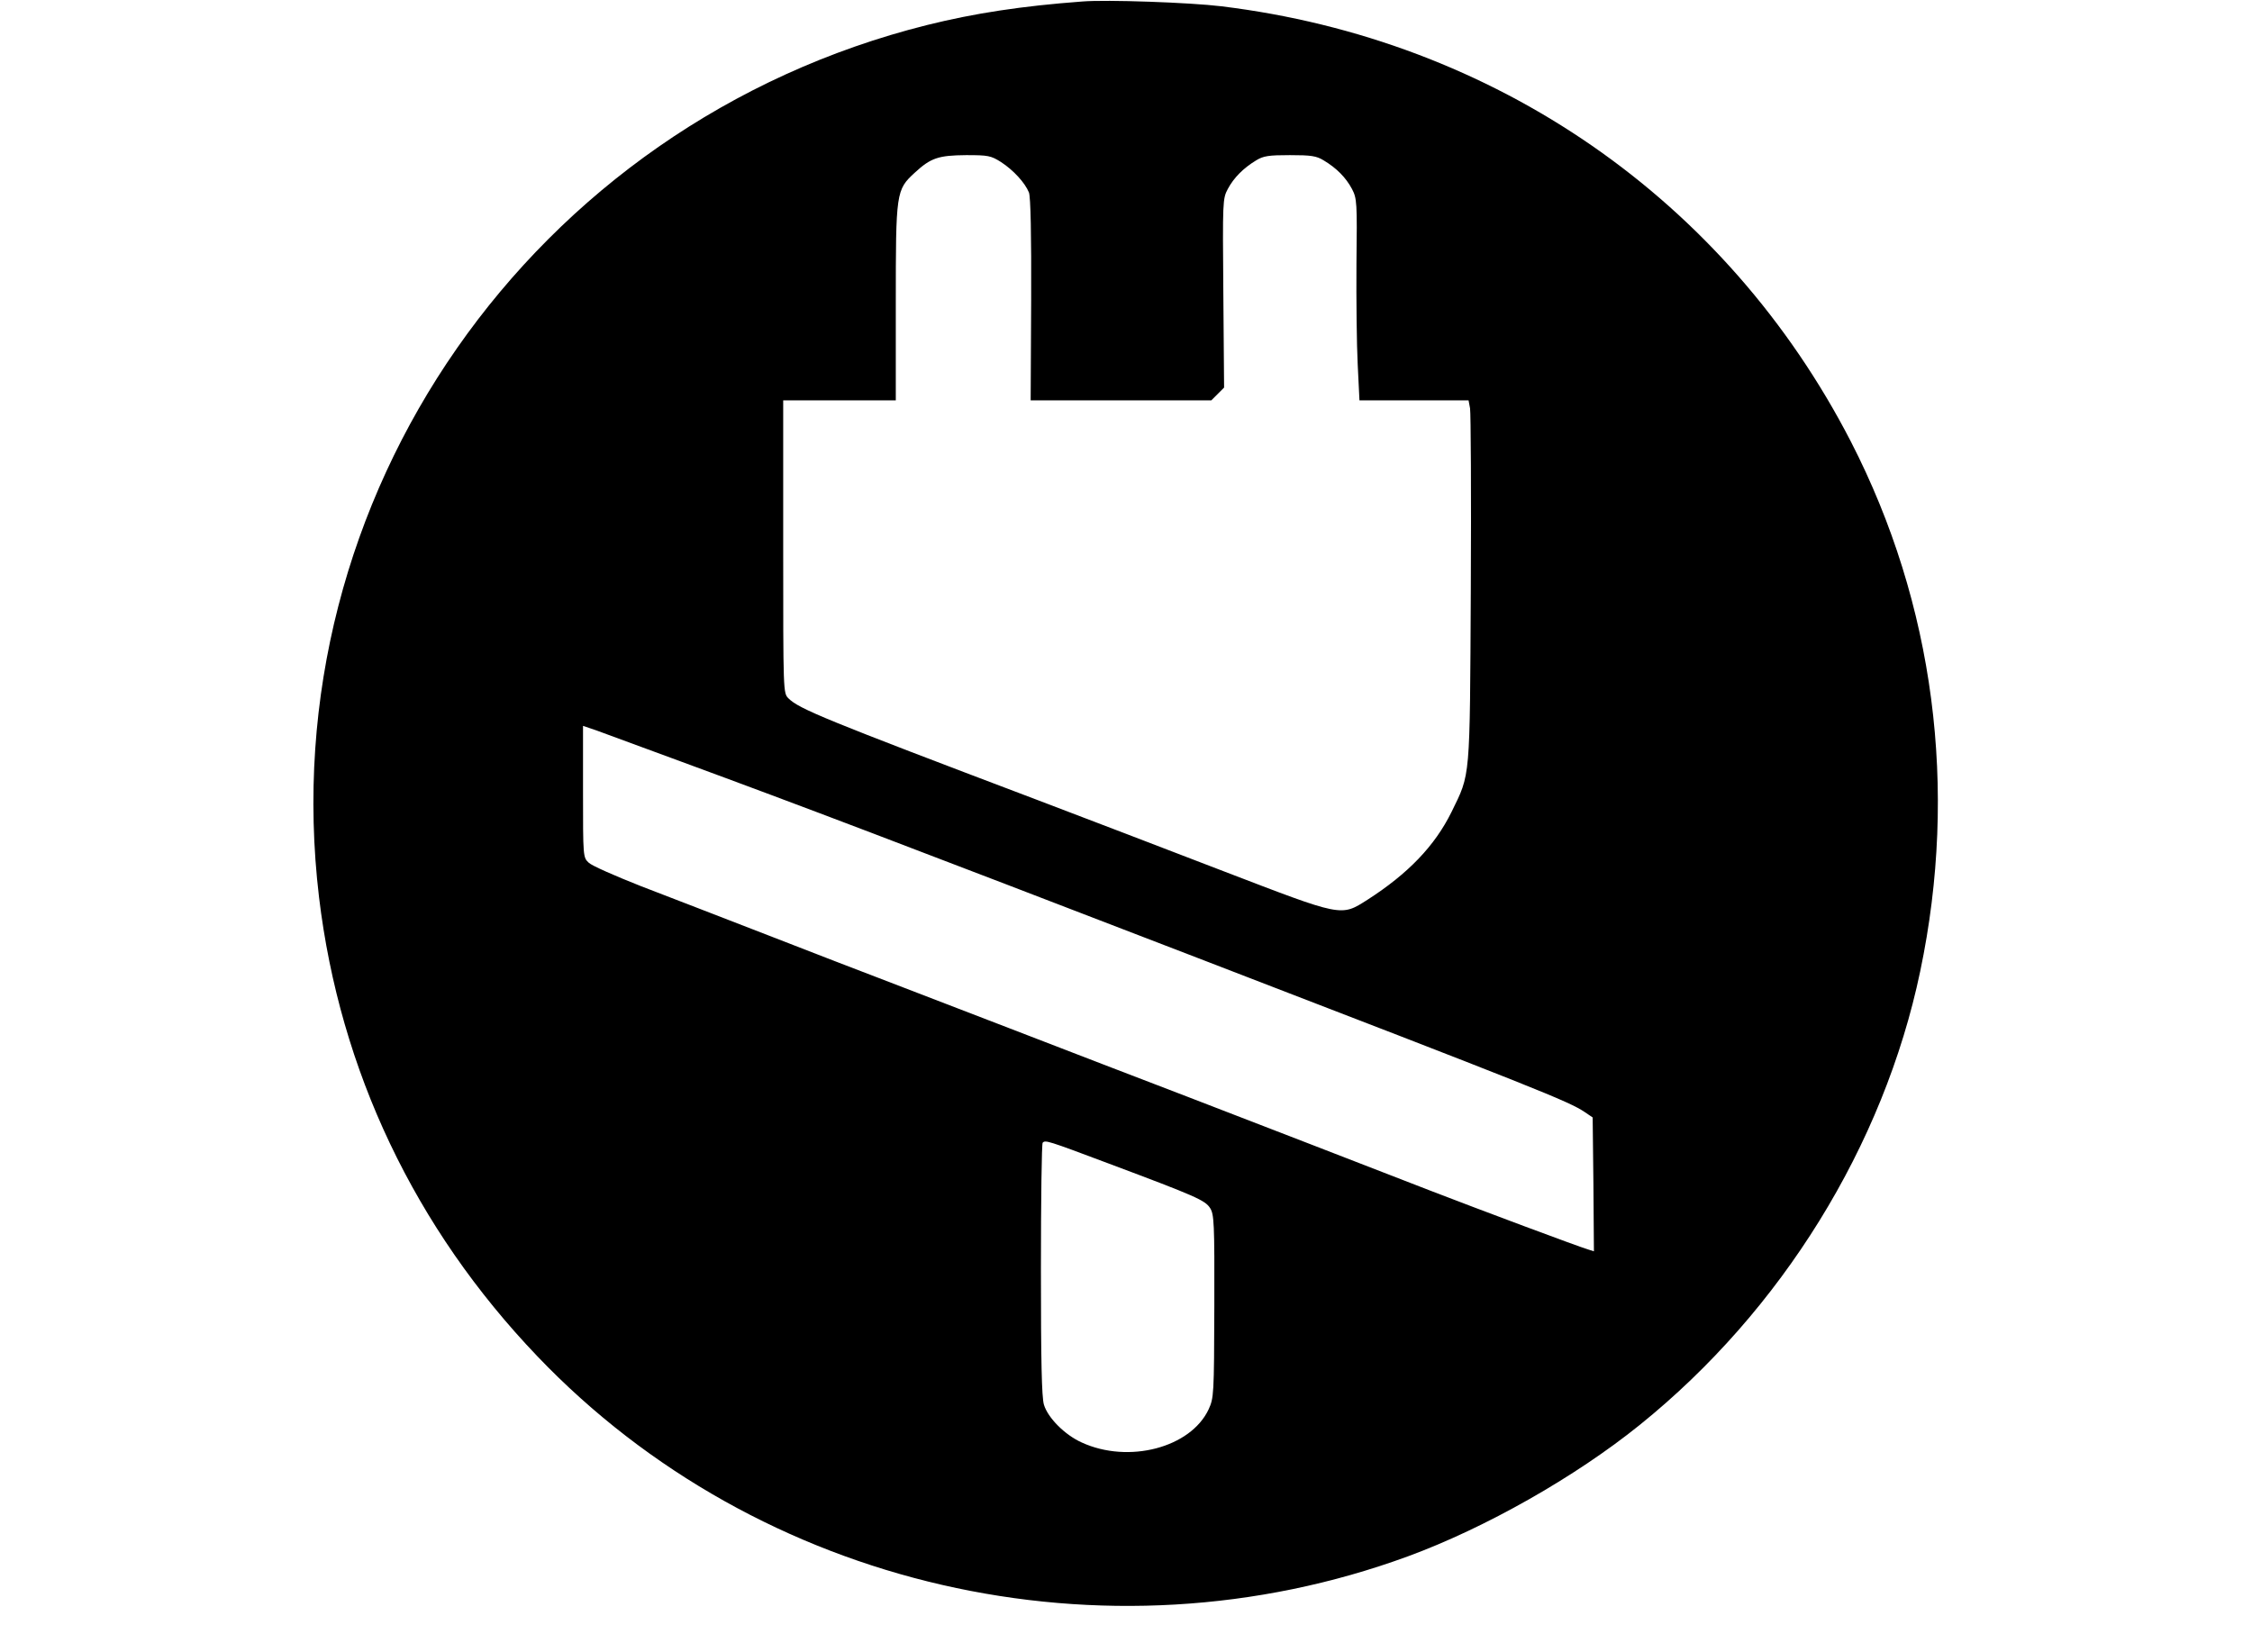
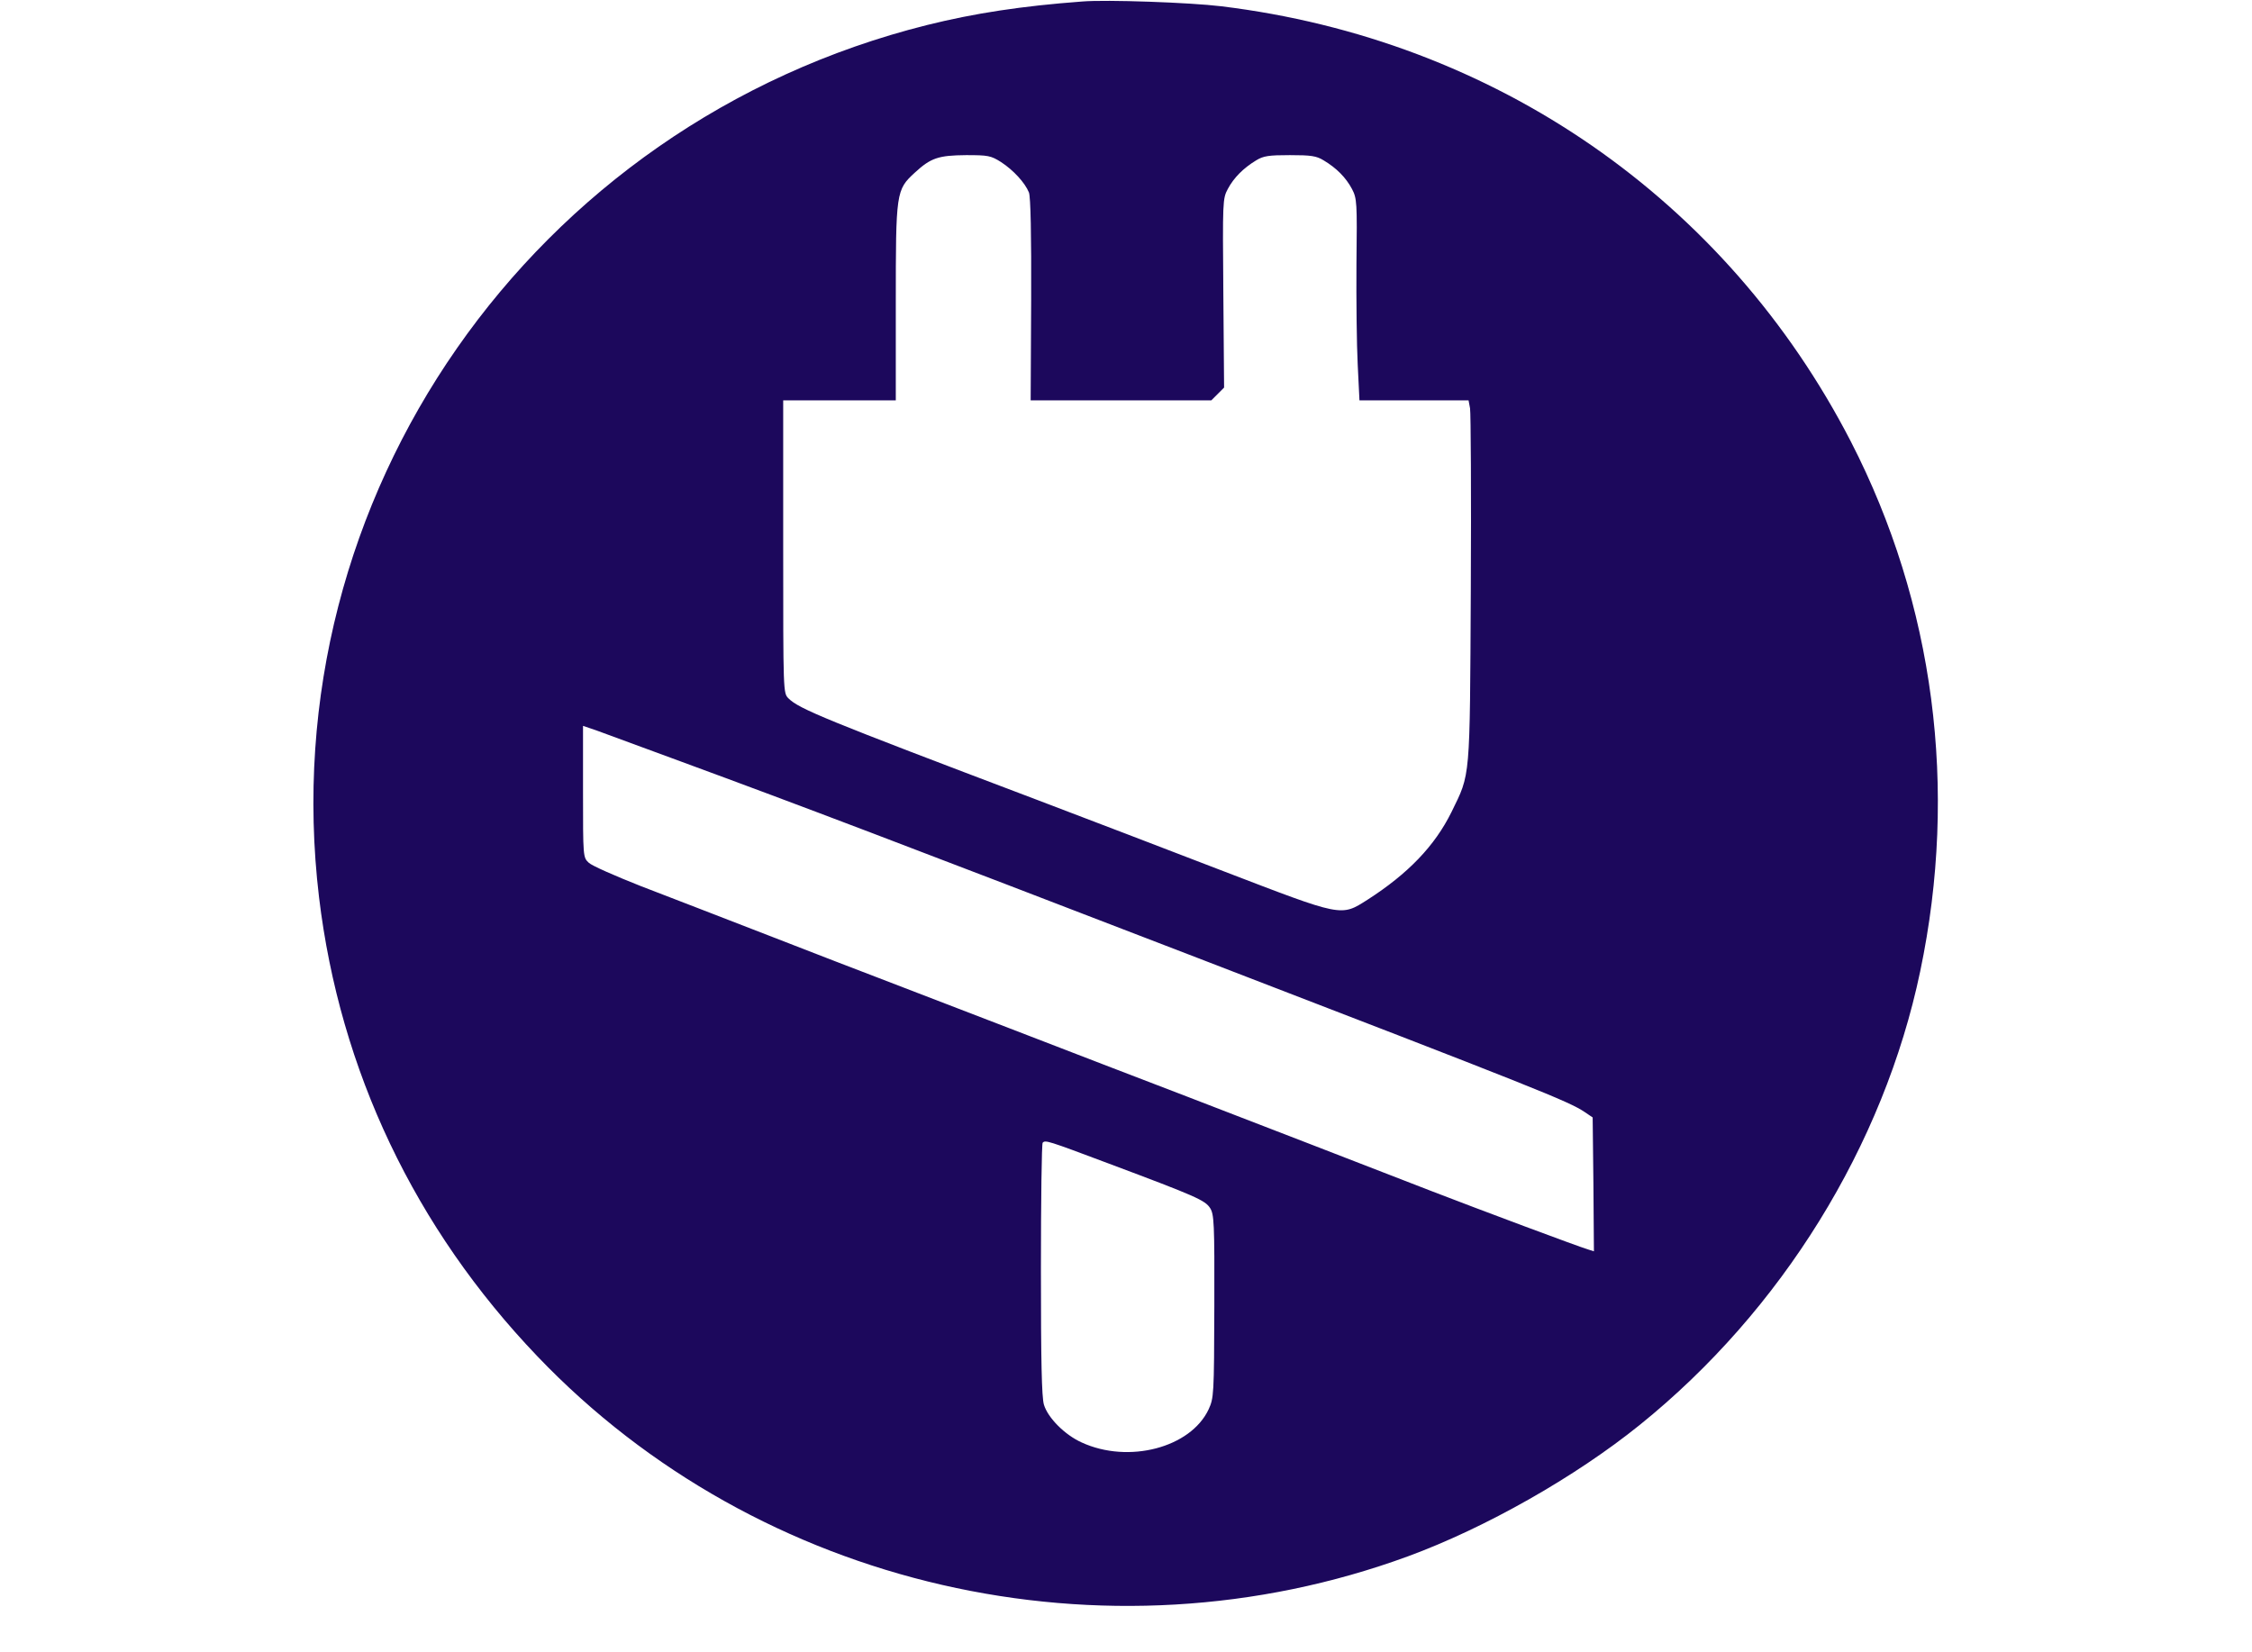
<svg xmlns="http://www.w3.org/2000/svg" version="1.0" width="900pt" height="660pt" viewBox="0 0 900 660" preserveAspectRatio="xMidYMid meet">
-   <g transform="translate(0,660) scale(0.1,-0.1)" fill="#000000" stroke="none">
+   <g transform="translate(0,660) scale(0.1,-0.1)" fill="#1C085C" stroke="none">
    <path d="M4325 6594 c-242 -18 -431 -47 -620 -94 -1580 -395 -2621 -1889 -2430 -3486 83 -692 383 -1323 873 -1835 885 -926 2268 -1243 3479 -799 310 114 668 317 926 525 567 457 975 1116 1121 1813 153 729 56 1469 -277 2117 -499 968 -1423 1607 -2517 1740 -123 15 -458 27 -555 19z m-324 -642 c49 -32 95 -82 111 -121 7 -17 10 -172 9 -428 l-2 -403 361 0 361 0 25 25 26 26 -3 377 c-3 368 -3 378 18 417 24 45 62 83 113 114 29 18 51 21 135 21 84 0 106 -3 135 -21 52 -31 89 -69 113 -114 20 -38 21 -53 18 -300 -1 -143 1 -324 5 -402 l7 -143 218 0 218 0 6 -32 c3 -18 5 -343 3 -723 -4 -771 -1 -734 -77 -890 -67 -136 -174 -247 -336 -351 -107 -68 -98 -69 -575 114 -228 88 -566 217 -750 287 -845 320 -947 362 -989 404 -21 21 -21 23 -21 606 l0 585 225 0 225 0 0 388 c0 445 1 453 76 522 64 59 94 69 205 70 88 0 99 -2 140 -28z m-1281 -2395 c500 -184 844 -315 2065 -785 1358 -523 1486 -574 1549 -617 l31 -21 3 -268 2 -267 -22 7 c-41 12 -439 161 -628 234 -307 119 -658 255 -975 377 -165 63 -487 187 -715 275 -228 88 -462 178 -520 200 -58 22 -253 97 -435 168 -181 70 -413 160 -515 199 -101 40 -195 81 -207 93 -23 21 -23 24 -23 284 l0 263 53 -18 c28 -10 180 -66 337 -124z m1713 -1608 c347 -130 383 -146 403 -177 16 -25 18 -58 17 -392 -1 -357 -2 -367 -23 -413 -72 -153 -320 -218 -507 -132 -67 30 -135 98 -151 151 -9 30 -12 175 -12 541 0 275 3 503 7 506 11 11 16 10 266 -84z" />
  </g>
</svg>
